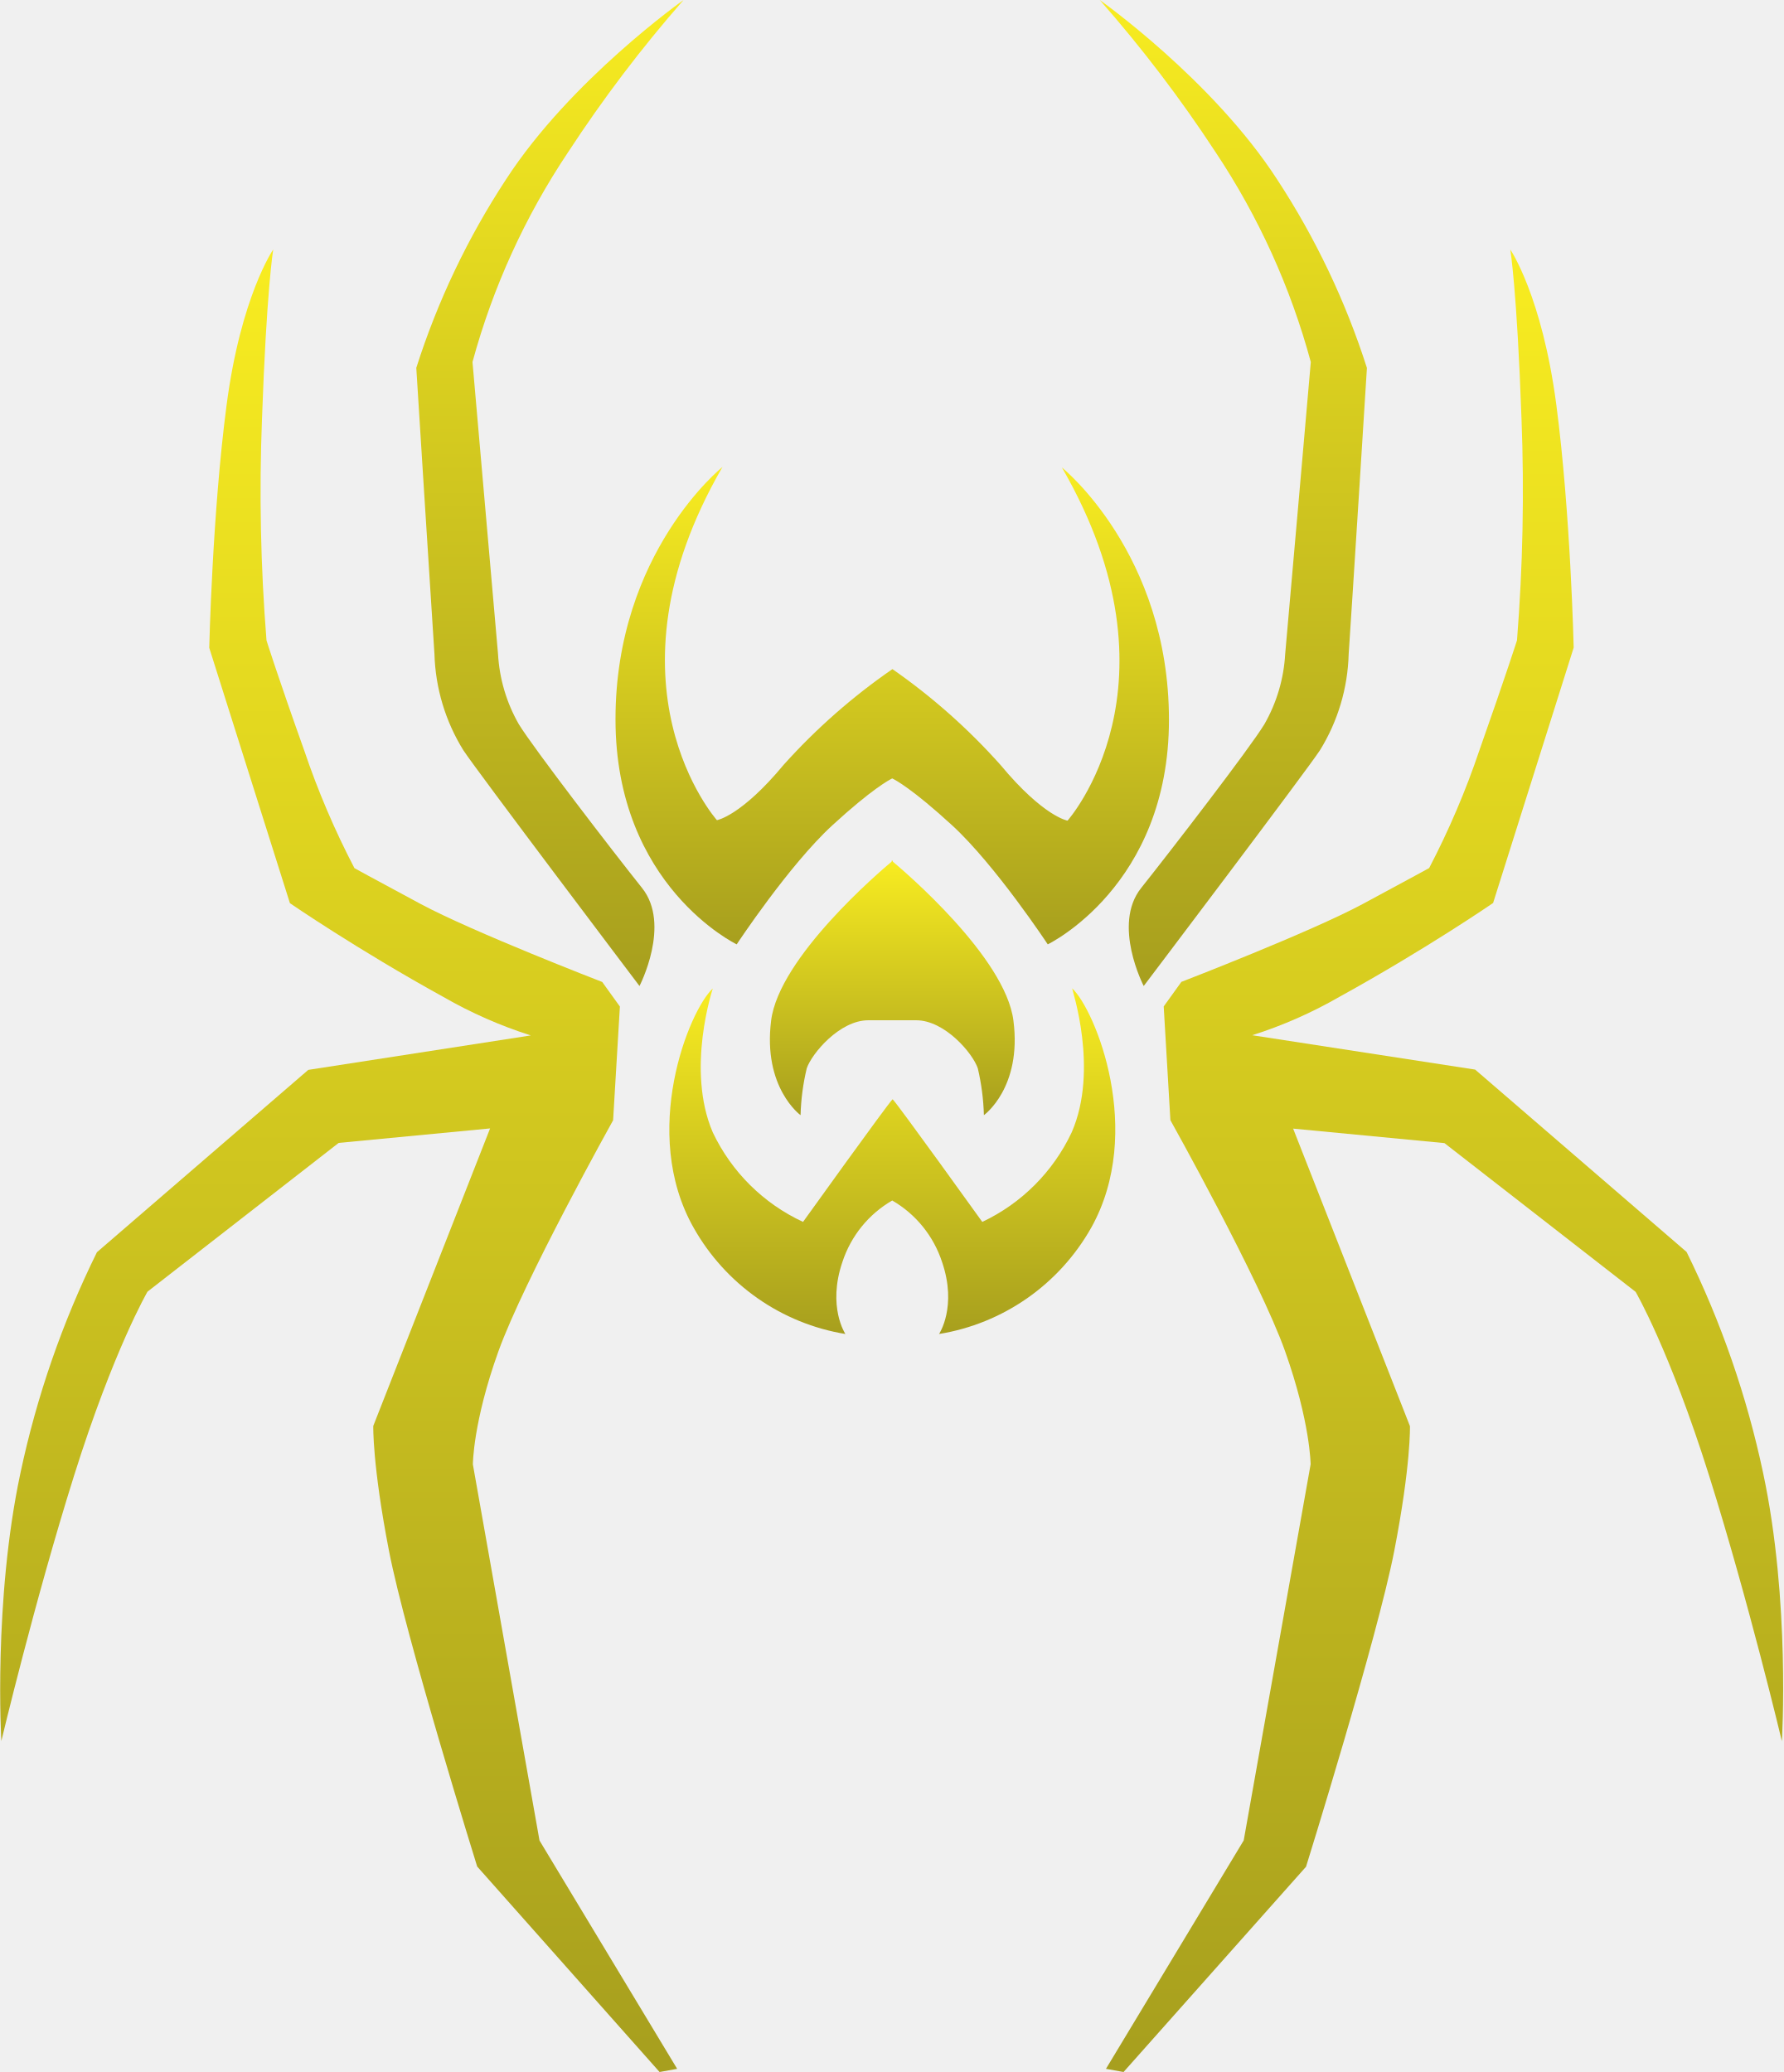
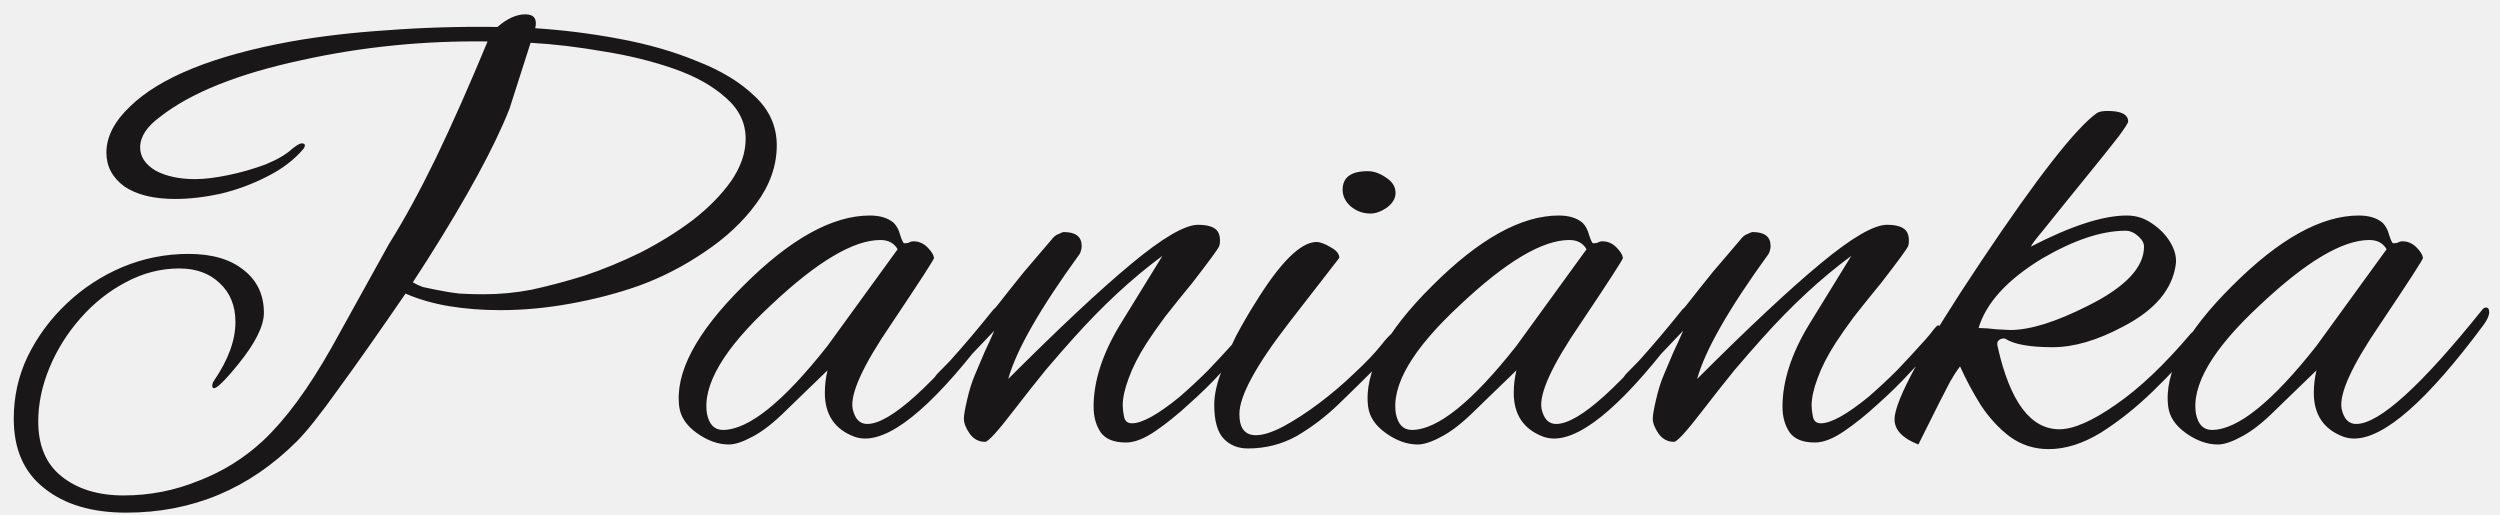
- <svg xmlns="http://www.w3.org/2000/svg" width="444" height="516" viewBox="0 0 444 516" fill="none">
-   <g clip-path="url(#clip0_142_56)">
-     <path d="M183.422 235.176C183.422 235.176 196.392 215.506 207.221 205.54C217.169 196.41 221.501 194.163 222.143 193.853C222.81 194.163 227.117 196.41 237.065 205.54C247.894 215.506 260.865 235.176 260.865 235.176C260.865 235.176 291.042 220.692 291.042 179.25C291.042 137.807 264.387 116.417 264.387 116.417C295.802 170.693 265.791 204.369 265.791 204.369C265.791 204.369 259.841 203.413 249.132 190.53C241.114 181.532 232.072 173.511 222.191 166.631V166.511V166.631C212.284 173.469 203.21 181.45 195.155 190.411C184.469 203.293 178.495 204.249 178.495 204.249C178.495 204.249 148.46 170.574 179.876 116.297C179.876 116.297 153.244 137.568 153.244 179.13C153.244 220.692 183.422 235.176 183.422 235.176Z" fill="url(#paint0_linear_142_56)" />
-     <path d="M191.989 254.176C189.895 270.906 199.319 277.717 199.319 277.717C199.426 273.778 199.944 269.861 200.866 266.03C202.104 262.398 209.03 254.08 216.193 254.08H228.093C235.233 254.08 242.182 262.302 243.443 266.03C244.349 269.863 244.86 273.78 244.966 277.717C244.966 277.717 254.486 270.906 252.32 254.176C250.345 238.426 225.165 216.988 222.286 214.574V214.335H222.143H222V214.574C219.12 216.988 193.941 238.426 191.989 254.176Z" fill="url(#paint1_linear_142_56)" />
-     <path d="M266.815 282.019C262.198 291.814 254.331 299.69 244.562 304.294C244.562 304.294 223.286 274.658 222.238 273.75V273.607V273.75C221.191 274.658 199.938 304.294 199.938 304.294C190.09 299.731 182.142 291.851 177.472 282.019C170.713 266.341 177.472 246.17 177.472 246.17C171.57 251.571 159.242 282.019 172.712 305.776C176.638 312.738 182.069 318.727 188.606 323.302C195.143 327.877 202.618 330.921 210.482 332.209C210.482 332.209 205.936 325.422 209.744 314.261C211.86 307.802 216.275 302.356 222.143 298.965C228.011 302.356 232.426 307.802 234.543 314.261C238.374 325.422 233.805 332.209 233.805 332.209C241.692 330.927 249.192 327.882 255.75 323.298C262.308 318.715 267.757 312.71 271.693 305.728C285.045 281.828 272.717 251.523 266.934 246.122C266.815 246.17 273.693 266.341 266.815 282.019Z" fill="url(#paint2_linear_142_56)" />
-     <path d="M115.356 186.826C118.569 191.773 159.218 245.548 159.218 245.548C159.218 245.548 167.143 230.276 159.86 221.146C152.578 212.017 132.896 186.42 129.183 180.373C126.114 175.021 124.337 169.021 123.995 162.854C123.543 157.811 117.64 90.151 117.64 90.151C122.695 71.553 130.734 53.907 141.44 37.905C150.121 24.605 159.728 11.938 170.189 0C170.189 0 142.082 19.861 125.994 44.669C116.45 59.22 108.931 75.013 103.646 91.609C103.646 91.609 107.383 151.191 108.168 162.902C108.416 171.375 110.896 179.63 115.356 186.826Z" fill="url(#paint3_linear_142_56)" />
-     <path d="M117.736 364.689C117.736 364.689 117.736 354.221 124.09 336.535C130.444 318.849 152.649 278.984 152.649 278.984L154.339 250.663L149.936 244.544C149.936 244.544 117.759 232.116 104.717 225.114C91.675 218.111 88.248 216.199 88.248 216.199C83.322 206.758 79.136 196.945 75.73 186.85C69.018 168.041 66.353 159.484 66.353 159.484C64.882 141.104 64.509 122.653 65.234 104.228C66.353 72.369 68.019 62.14 68.019 62.14C68.019 62.14 59.998 73.755 56.429 100.762C52.859 127.769 52.097 161.325 52.097 161.325L72.184 224.922C72.184 224.922 88.843 236.394 110.429 248.297C117.311 252.254 124.596 255.459 132.158 257.857L76.753 266.437L24.133 311.847C15.532 329.302 9.136 347.769 5.093 366.816C-1.713 398.723 0.334 433.569 0.334 433.569C0.334 433.569 8.616 398.723 18.445 367.462C28.274 336.201 36.723 321.669 36.723 321.669L84.321 284.625L122.02 281.016L92.937 355.105C92.937 355.105 92.675 364.665 96.84 386.175C101.005 407.685 118.807 464.83 118.807 464.83L164.216 516L168.595 515.211L134.324 458.353L117.736 364.689Z" fill="url(#paint4_linear_142_56)" />
-     <path d="M326.359 90.151C326.359 90.151 320.457 157.74 319.981 162.854C319.639 169.021 317.862 175.021 314.793 180.373C311.104 186.444 291.398 211.993 284.116 221.146C276.833 230.3 284.758 245.548 284.758 245.548C284.758 245.548 325.431 191.773 328.644 186.826C333.089 179.635 335.553 171.387 335.784 162.926C336.593 151.215 340.33 91.632 340.33 91.632C335.033 75.041 327.515 59.25 317.982 44.693C301.918 19.861 273.811 0 273.811 0C284.309 11.932 293.948 24.599 302.655 37.905C313.321 53.917 321.326 71.562 326.359 90.151Z" fill="url(#paint5_linear_142_56)" />
-     <path d="M438.956 366.745C434.919 347.695 428.523 329.228 419.916 311.775L367.272 266.365L311.772 257.809C319.327 255.41 326.603 252.205 333.477 248.249C355.158 236.299 371.747 224.875 371.747 224.875L391.809 161.277C391.809 161.277 391.048 127.817 387.478 100.738C383.908 73.66 376.03 62.14 376.03 62.14C376.03 62.14 377.696 72.345 378.815 104.204C379.526 122.629 379.152 141.08 377.696 159.46C377.696 159.46 374.983 168.017 368.343 186.826C364.937 196.921 360.752 206.734 355.825 216.175C355.825 216.175 352.398 218.063 339.356 225.09C326.314 232.116 294.137 244.52 294.137 244.52L289.734 250.639L291.4 278.96C291.4 278.96 313.676 318.825 319.959 336.511C326.242 354.197 326.314 364.665 326.314 364.665L309.654 458.329L275.359 515.211L279.738 516L325.171 464.878C325.171 464.878 342.949 407.805 347.138 386.223C351.327 364.642 351.041 355.153 351.041 355.153L321.958 281.063L359.633 284.672L407.231 321.717C407.231 321.717 415.704 336.248 425.533 367.51C435.362 398.771 443.644 433.617 443.644 433.617C443.644 433.617 445.786 398.651 438.956 366.745Z" fill="url(#paint6_linear_142_56)" />
-   </g>
-   <defs>
-     <linearGradient id="paint0_linear_142_56" x1="222.143" y1="116.297" x2="222.143" y2="235.176" gradientUnits="userSpaceOnUse">
-       <stop stop-color="#F8EC20" />
-       <stop offset="1" stop-color="#A79F1E" />
-     </linearGradient>
-     <linearGradient id="paint1_linear_142_56" x1="222.163" y1="214.335" x2="222.163" y2="277.717" gradientUnits="userSpaceOnUse">
-       <stop stop-color="#F8EC20" />
-       <stop offset="1" stop-color="#A79F1E" />
-     </linearGradient>
-     <linearGradient id="paint2_linear_142_56" x1="222.163" y1="246.122" x2="222.163" y2="332.209" gradientUnits="userSpaceOnUse">
-       <stop stop-color="#F8EC20" />
-       <stop offset="1" stop-color="#A79F1E" />
-     </linearGradient>
-     <linearGradient id="paint3_linear_142_56" x1="136.918" y1="0" x2="136.918" y2="245.548" gradientUnits="userSpaceOnUse">
-       <stop stop-color="#F8EC20" />
-       <stop offset="1" stop-color="#A79F1E" />
-     </linearGradient>
-     <linearGradient id="paint4_linear_142_56" x1="84.32" y1="62.14" x2="84.32" y2="516" gradientUnits="userSpaceOnUse">
-       <stop stop-color="#F8EC20" />
-       <stop offset="1" stop-color="#A79F1E" />
-     </linearGradient>
-     <linearGradient id="paint5_linear_142_56" x1="307.07" y1="0" x2="307.07" y2="245.548" gradientUnits="userSpaceOnUse">
-       <stop stop-color="#F8EC20" />
-       <stop offset="1" stop-color="#A79F1E" />
-     </linearGradient>
-     <linearGradient id="paint6_linear_142_56" x1="359.661" y1="62.14" x2="359.661" y2="516" gradientUnits="userSpaceOnUse">
-       <stop stop-color="#F8EC20" />
-       <stop offset="1" stop-color="#A79F1E" />
-     </linearGradient>
-     <clipPath id="clip0_142_56">
-       <rect width="444" height="516" fill="white" />
-     </clipPath>
-   </defs>
+ <svg xmlns="http://www.w3.org/2000/svg" width="170" height="35" viewBox="0 0 170 35" fill="none">
+   <path d="M8.585 34.86C6.245 34.86 4.385 34.305 3.005 33.195C1.625 32.115 0.935 30.54 0.935 28.47C0.935 26.97 1.25 25.56 1.88 24.24C2.54 22.89 3.425 21.69 4.535 20.64C5.645 19.59 6.905 18.765 8.315 18.165C9.755 17.565 11.255 17.265 12.815 17.265C14.405 17.265 15.65 17.625 16.55 18.345C17.48 19.065 17.945 20.04 17.945 21.27C17.945 22.17 17.36 23.34 16.19 24.78C15.02 26.22 14.435 26.7 14.435 26.22C14.435 26.1 14.48 25.98 14.57 25.86C15.53 24.45 16.01 23.13 16.01 21.9C16.01 20.79 15.65 19.905 14.93 19.245C14.24 18.585 13.325 18.255 12.185 18.255C10.925 18.255 9.71 18.57 8.54 19.2C7.4 19.8 6.38 20.61 5.48 21.63C4.58 22.65 3.875 23.775 3.365 25.005C2.855 26.235 2.6 27.45 2.6 28.65C2.6 30.3 3.125 31.545 4.175 32.385C5.255 33.255 6.665 33.69 8.405 33.69C10.175 33.69 11.87 33.36 13.49 32.7C15.14 32.07 16.61 31.155 17.9 29.955C19.43 28.515 20.975 26.415 22.535 23.655L26.45 16.59C27.47 14.97 28.535 13.02 29.645 10.74C30.755 8.43 31.925 5.79 33.155 2.82C28.835 2.76 24.635 3.18 20.555 4.08C16.205 5.01 12.98 6.3 10.88 7.95C9.98 8.61 9.53 9.3 9.53 10.02C9.53 10.65 9.875 11.175 10.565 11.595C11.285 11.985 12.185 12.18 13.265 12.18C13.895 12.18 14.645 12.09 15.515 11.91C16.385 11.73 17.225 11.49 18.035 11.19C18.845 10.86 19.46 10.5 19.88 10.11C20.18 9.87 20.39 9.75 20.51 9.75C20.75 9.75 20.795 9.87 20.645 10.11C20.015 10.86 19.19 11.49 18.17 12C17.18 12.51 16.13 12.9 15.02 13.17C13.91 13.41 12.875 13.53 11.915 13.53C10.445 13.53 9.29 13.245 8.45 12.675C7.64 12.075 7.235 11.31 7.235 10.38C7.235 9.3 7.775 8.25 8.855 7.23C10.895 5.25 14.54 3.78 19.79 2.82C21.83 2.46 24.02 2.205 26.36 2.055C28.7 1.875 31.19 1.8 33.83 1.83C34.49 1.26 35.12 0.975 35.72 0.975C36.32 0.975 36.545 1.29 36.395 1.92C38.285 2.04 40.19 2.28 42.11 2.64C44.06 3 45.83 3.51 47.42 4.17C49.04 4.8 50.345 5.595 51.335 6.555C52.325 7.485 52.82 8.595 52.82 9.885C52.82 11.265 52.355 12.585 51.425 13.845C50.525 15.075 49.355 16.17 47.915 17.13C46.505 18.09 45.02 18.855 43.46 19.425C42.02 19.935 40.475 20.34 38.825 20.64C37.205 20.94 35.6 21.09 34.01 21.09C32.81 21.09 31.655 21 30.545 20.82C29.465 20.64 28.475 20.355 27.575 19.965C25.745 22.635 24.215 24.81 22.985 26.49C21.785 28.17 20.855 29.34 20.195 30C16.955 33.24 13.085 34.86 8.585 34.86ZM32.885 20.01C33.995 20.01 35.09 19.905 36.17 19.695C37.28 19.455 38.465 19.14 39.725 18.75C40.985 18.33 42.26 17.805 43.55 17.175C44.84 16.515 46.025 15.78 47.105 14.97C48.185 14.13 49.055 13.245 49.715 12.315C50.375 11.355 50.705 10.395 50.705 9.435C50.705 8.355 50.255 7.425 49.355 6.645C48.455 5.835 47.27 5.175 45.8 4.665C44.33 4.155 42.74 3.765 41.03 3.495C39.32 3.195 37.67 3 36.08 2.91L34.64 7.41C34.13 8.7 33.41 10.2 32.48 11.91C31.55 13.62 30.41 15.54 29.06 17.67L28.07 19.2C28.28 19.32 28.505 19.425 28.745 19.515C29.015 19.575 29.3 19.635 29.6 19.695C30.17 19.815 30.725 19.905 31.265 19.965C31.805 19.995 32.345 20.01 32.885 20.01ZM49.564 30.225C48.844 30.225 48.124 29.97 47.404 29.46C46.684 28.95 46.279 28.35 46.189 27.66C45.889 25.35 47.344 22.605 50.554 19.425C53.734 16.245 56.599 14.655 59.149 14.655C59.839 14.655 60.379 14.82 60.769 15.15C60.979 15.36 61.129 15.645 61.219 16.005C61.339 16.365 61.429 16.545 61.489 16.545C61.609 16.545 61.714 16.53 61.804 16.5C61.894 16.44 61.999 16.41 62.119 16.41C62.479 16.41 62.794 16.545 63.064 16.815C63.334 17.085 63.484 17.325 63.514 17.535C63.544 17.595 62.584 19.08 60.634 21.99C58.684 24.84 57.799 26.775 57.979 27.795C58.129 28.485 58.459 28.83 58.969 28.83C60.529 28.83 63.379 26.25 67.519 21.09C67.609 20.97 67.699 20.91 67.789 20.91C67.939 20.91 68.014 21.015 68.014 21.225C68.014 21.465 67.879 21.765 67.609 22.125C63.799 27.255 60.874 29.82 58.834 29.82C58.564 29.82 58.309 29.775 58.069 29.685C56.749 29.175 56.089 28.185 56.089 26.715C56.089 26.205 56.149 25.695 56.269 25.185L53.479 27.885C52.639 28.725 51.874 29.325 51.184 29.685C50.524 30.045 49.984 30.225 49.564 30.225ZM49.159 29.235C50.899 29.235 53.269 27.33 56.269 23.52L61.039 16.95C60.799 16.53 60.409 16.32 59.869 16.32C58.039 16.32 55.564 17.79 52.444 20.73C49.204 23.73 47.749 26.205 48.079 28.155C48.229 28.875 48.589 29.235 49.159 29.235ZM76.569 30.09C75.759 30.09 75.189 29.865 74.859 29.415C74.529 28.935 74.364 28.35 74.364 27.66C74.364 25.92 74.964 24.06 76.164 22.08L79.044 17.4C77.004 18.9 74.979 20.775 72.969 23.025C72.429 23.625 71.814 24.33 71.124 25.14C70.464 25.95 69.729 26.88 68.919 27.93C67.839 29.34 67.194 30.045 66.984 30.045C66.564 30.045 66.219 29.865 65.949 29.505C65.679 29.115 65.544 28.77 65.544 28.47C65.544 28.23 65.619 27.795 65.769 27.165C65.919 26.505 66.099 25.935 66.309 25.455C66.519 24.945 66.729 24.45 66.939 23.97C67.179 23.46 67.404 22.965 67.614 22.485L64.914 25.32C64.854 25.38 64.674 25.56 64.374 25.86C64.074 26.16 63.834 26.31 63.654 26.31C63.504 26.31 63.429 26.205 63.429 25.995C63.429 25.935 63.459 25.86 63.519 25.77C63.549 25.65 63.639 25.515 63.789 25.365C64.239 24.915 64.704 24.435 65.184 23.925C65.664 23.415 66.159 22.83 66.669 22.17C66.939 21.84 67.344 21.345 67.884 20.685C68.424 19.995 69.009 19.26 69.639 18.48C70.299 17.7 70.914 16.98 71.484 16.32C71.634 16.11 71.799 15.975 71.979 15.915C72.159 15.825 72.279 15.78 72.339 15.78C73.149 15.78 73.554 16.095 73.554 16.725C73.554 16.905 73.509 17.085 73.419 17.265C70.719 20.985 69.099 23.82 68.559 25.77C72.039 22.29 74.829 19.68 76.929 17.94C79.059 16.17 80.574 15.285 81.474 15.285C81.954 15.285 82.314 15.36 82.554 15.51C82.824 15.66 82.959 15.945 82.959 16.365C82.959 16.515 82.944 16.635 82.914 16.725C82.824 16.935 82.209 17.775 81.069 19.245C80.379 20.085 79.764 20.85 79.224 21.54C78.714 22.23 78.294 22.83 77.964 23.34C77.424 24.18 77.019 24.975 76.749 25.725C76.479 26.445 76.344 27.06 76.344 27.57C76.344 27.78 76.374 28.035 76.434 28.335C76.494 28.635 76.674 28.785 76.974 28.785C77.664 28.785 78.744 28.185 80.214 26.985C80.904 26.385 81.549 25.785 82.149 25.185C82.749 24.555 83.319 23.94 83.859 23.34C83.979 23.22 84.174 22.995 84.444 22.665C84.714 22.305 84.879 22.125 84.939 22.125C85.059 22.125 85.119 22.245 85.119 22.485C85.119 22.605 85.044 22.815 84.894 23.115C84.774 23.385 84.639 23.595 84.489 23.745C84.159 24.135 83.664 24.675 83.004 25.365C82.374 26.055 81.654 26.76 80.844 27.48C80.064 28.2 79.299 28.815 78.549 29.325C77.799 29.835 77.139 30.09 76.569 30.09ZM93.188 14.52C92.678 14.52 92.228 14.355 91.838 14.025C91.478 13.695 91.298 13.32 91.298 12.9C91.298 12.06 91.868 11.64 93.008 11.64C93.428 11.64 93.848 11.79 94.268 12.09C94.688 12.36 94.898 12.705 94.898 13.125C94.898 13.485 94.703 13.815 94.313 14.115C93.923 14.385 93.548 14.52 93.188 14.52ZM84.863 30.495C84.203 30.495 83.663 30.285 83.243 29.865C82.793 29.415 82.568 28.635 82.568 27.525C82.568 26.895 82.718 26.175 83.018 25.365C83.288 24.525 83.633 23.685 84.053 22.845C84.503 22.005 84.938 21.255 85.358 20.595C87.038 17.865 88.418 16.485 89.498 16.455C89.768 16.455 90.098 16.575 90.488 16.815C90.878 17.025 91.073 17.265 91.073 17.535C91.073 17.535 89.933 19.005 87.653 21.945C85.403 24.855 84.278 26.925 84.278 28.155C84.278 29.115 84.653 29.595 85.403 29.595C85.883 29.595 86.498 29.4 87.248 29.01C88.028 28.59 88.838 28.065 89.678 27.435C90.518 26.805 91.313 26.13 92.063 25.41C92.843 24.69 93.473 24.03 93.953 23.43C94.253 23.04 94.508 22.77 94.718 22.62C94.958 22.47 95.108 22.395 95.168 22.395C95.288 22.395 95.348 22.485 95.348 22.665C95.348 22.815 95.168 23.115 94.808 23.565C94.478 24.015 94.013 24.54 93.413 25.14C92.693 25.86 91.898 26.64 91.028 27.48C90.158 28.32 89.213 29.04 88.193 29.64C87.173 30.21 86.063 30.495 84.863 30.495ZM96.409 30.225C95.689 30.225 94.969 29.97 94.249 29.46C93.529 28.95 93.124 28.35 93.034 27.66C92.734 25.35 94.189 22.605 97.4 19.425C100.58 16.245 103.445 14.655 105.995 14.655C106.685 14.655 107.225 14.82 107.615 15.15C107.825 15.36 107.975 15.645 108.065 16.005C108.185 16.365 108.275 16.545 108.335 16.545C108.455 16.545 108.56 16.53 108.65 16.5C108.74 16.44 108.845 16.41 108.965 16.41C109.325 16.41 109.64 16.545 109.91 16.815C110.18 17.085 110.33 17.325 110.36 17.535C110.39 17.595 109.43 19.08 107.48 21.99C105.53 24.84 104.645 26.775 104.825 27.795C104.975 28.485 105.305 28.83 105.815 28.83C107.375 28.83 110.225 26.25 114.365 21.09C114.455 20.97 114.545 20.91 114.635 20.91C114.785 20.91 114.86 21.015 114.86 21.225C114.86 21.465 114.725 21.765 114.455 22.125C110.645 27.255 107.72 29.82 105.68 29.82C105.41 29.82 105.155 29.775 104.915 29.685C103.595 29.175 102.935 28.185 102.935 26.715C102.935 26.205 102.995 25.695 103.115 25.185L100.325 27.885C99.484 28.725 98.719 29.325 98.029 29.685C97.37 30.045 96.829 30.225 96.409 30.225ZM96.004 29.235C97.745 29.235 100.115 27.33 103.115 23.52L107.885 16.95C107.645 16.53 107.255 16.32 106.715 16.32C104.885 16.32 102.41 17.79 99.29 20.73C96.049 23.73 94.594 26.205 94.924 28.155C95.075 28.875 95.434 29.235 96.004 29.235ZM123.414 30.09C122.604 30.09 122.034 29.865 121.704 29.415C121.374 28.935 121.209 28.35 121.209 27.66C121.209 25.92 121.809 24.06 123.009 22.08L125.889 17.4C123.849 18.9 121.824 20.775 119.814 23.025C119.274 23.625 118.659 24.33 117.969 25.14C117.309 25.95 116.574 26.88 115.764 27.93C114.684 29.34 114.039 30.045 113.829 30.045C113.409 30.045 113.064 29.865 112.794 29.505C112.524 29.115 112.389 28.77 112.389 28.47C112.389 28.23 112.464 27.795 112.614 27.165C112.764 26.505 112.944 25.935 113.154 25.455C113.364 24.945 113.574 24.45 113.784 23.97C114.024 23.46 114.249 22.965 114.459 22.485L111.759 25.32C111.699 25.38 111.519 25.56 111.219 25.86C110.919 26.16 110.679 26.31 110.499 26.31C110.349 26.31 110.274 26.205 110.274 25.995C110.274 25.935 110.304 25.86 110.364 25.77C110.394 25.65 110.484 25.515 110.634 25.365C111.084 24.915 111.549 24.435 112.029 23.925C112.509 23.415 113.004 22.83 113.514 22.17C113.784 21.84 114.189 21.345 114.729 20.685C115.269 19.995 115.854 19.26 116.484 18.48C117.144 17.7 117.759 16.98 118.329 16.32C118.479 16.11 118.644 15.975 118.824 15.915C119.004 15.825 119.124 15.78 119.184 15.78C119.994 15.78 120.399 16.095 120.399 16.725C120.399 16.905 120.354 17.085 120.264 17.265C117.564 20.985 115.944 23.82 115.404 25.77C118.884 22.29 121.674 19.68 123.774 17.94C125.904 16.17 127.419 15.285 128.319 15.285C128.799 15.285 129.159 15.36 129.399 15.51C129.669 15.66 129.804 15.945 129.804 16.365C129.804 16.515 129.789 16.635 129.759 16.725C129.669 16.935 129.054 17.775 127.914 19.245C127.224 20.085 126.609 20.85 126.069 21.54C125.559 22.23 125.139 22.83 124.809 23.34C124.269 24.18 123.864 24.975 123.594 25.725C123.324 26.445 123.189 27.06 123.189 27.57C123.189 27.78 123.219 28.035 123.279 28.335C123.339 28.635 123.519 28.785 123.819 28.785C124.509 28.785 125.589 28.185 127.059 26.985C127.749 26.385 128.394 25.785 128.994 25.185C129.594 24.555 130.164 23.94 130.704 23.34C130.824 23.22 131.019 22.995 131.289 22.665C131.559 22.305 131.724 22.125 131.784 22.125C131.904 22.125 131.964 22.245 131.964 22.485C131.964 22.605 131.889 22.815 131.739 23.115C131.619 23.385 131.484 23.595 131.334 23.745C131.004 24.135 130.509 24.675 129.849 25.365C129.219 26.055 128.499 26.76 127.689 27.48C126.909 28.2 126.144 28.815 125.394 29.325C124.644 29.835 123.984 30.09 123.414 30.09ZM139.314 30.54C138.324 30.54 137.439 30.255 136.659 29.685C135.909 29.115 135.249 28.395 134.679 27.525C134.139 26.655 133.674 25.785 133.284 24.915C133.074 25.185 132.849 25.53 132.609 25.95C132.399 26.37 132.144 26.865 131.844 27.435L130.449 30.225C129.369 29.805 128.829 29.235 128.829 28.515C128.829 27.225 130.794 23.64 134.724 17.76C138.534 12.06 141.159 8.7 142.599 7.68C142.749 7.59 142.989 7.545 143.319 7.545C144.249 7.545 144.714 7.785 144.714 8.265C144.714 8.355 144.504 8.685 144.084 9.255C143.664 9.795 143.139 10.455 142.509 11.235C141.879 12.015 141.234 12.81 140.574 13.62C139.944 14.4 139.389 15.09 138.909 15.69C138.429 16.26 138.159 16.62 138.099 16.77C140.829 15.36 143.004 14.655 144.624 14.655C145.254 14.655 145.824 14.835 146.334 15.195C146.874 15.555 147.294 15.99 147.594 16.5C147.894 17.01 148.014 17.505 147.954 17.985C147.714 19.695 146.514 21.105 144.354 22.215C142.614 23.145 141.024 23.61 139.584 23.61C138.024 23.61 136.944 23.415 136.344 23.025C136.164 22.995 136.014 23.04 135.894 23.16C135.804 23.25 135.789 23.4 135.849 23.61C136.689 27.33 138.084 29.19 140.034 29.19C140.994 29.19 142.269 28.635 143.859 27.525C145.479 26.415 147.189 24.795 148.989 22.665C149.199 22.455 149.394 22.35 149.574 22.35C149.724 22.35 149.799 22.44 149.799 22.62C149.799 22.77 149.694 22.995 149.484 23.295C148.614 24.345 147.594 25.44 146.424 26.58C145.284 27.69 144.099 28.635 142.869 29.415C141.639 30.165 140.454 30.54 139.314 30.54ZM136.704 22.44C138.054 22.44 139.824 21.885 142.014 20.775C144.534 19.515 145.794 18.18 145.794 16.77C145.794 16.53 145.659 16.29 145.389 16.05C145.119 15.81 144.834 15.69 144.534 15.69C142.914 15.69 141.024 16.32 138.864 17.58C136.494 19.02 135.054 20.595 134.544 22.305C134.874 22.305 135.294 22.335 135.804 22.395C136.344 22.425 136.644 22.44 136.704 22.44ZM150.814 30.225C150.094 30.225 149.374 29.97 148.654 29.46C147.934 28.95 147.529 28.35 147.439 27.66C147.139 25.35 148.594 22.605 151.804 19.425C154.984 16.245 157.849 14.655 160.399 14.655C161.089 14.655 161.629 14.82 162.019 15.15C162.229 15.36 162.379 15.645 162.469 16.005C162.589 16.365 162.679 16.545 162.739 16.545C162.859 16.545 162.964 16.53 163.054 16.5C163.144 16.44 163.249 16.41 163.369 16.41C163.729 16.41 164.044 16.545 164.314 16.815C164.584 17.085 164.734 17.325 164.764 17.535C164.794 17.595 163.834 19.08 161.884 21.99C159.934 24.84 159.049 26.775 159.229 27.795C159.379 28.485 159.709 28.83 160.219 28.83C161.779 28.83 164.629 26.25 168.769 21.09C168.859 20.97 168.949 20.91 169.039 20.91C169.189 20.91 169.264 21.015 169.264 21.225C169.264 21.465 169.129 21.765 168.859 22.125C165.049 27.255 162.124 29.82 160.084 29.82C159.814 29.82 159.559 29.775 159.319 29.685C157.999 29.175 157.339 28.185 157.339 26.715C157.339 26.205 157.399 25.695 157.519 25.185L154.729 27.885C153.889 28.725 153.124 29.325 152.434 29.685C151.774 30.045 151.234 30.225 150.814 30.225ZM150.409 29.235C152.149 29.235 154.519 27.33 157.519 23.52L162.289 16.95C162.049 16.53 161.659 16.32 161.119 16.32C159.289 16.32 156.814 17.79 153.694 20.73C150.454 23.73 148.999 26.205 149.329 28.155C149.479 28.875 149.839 29.235 150.409 29.235Z" fill="#191717" />
</svg>
